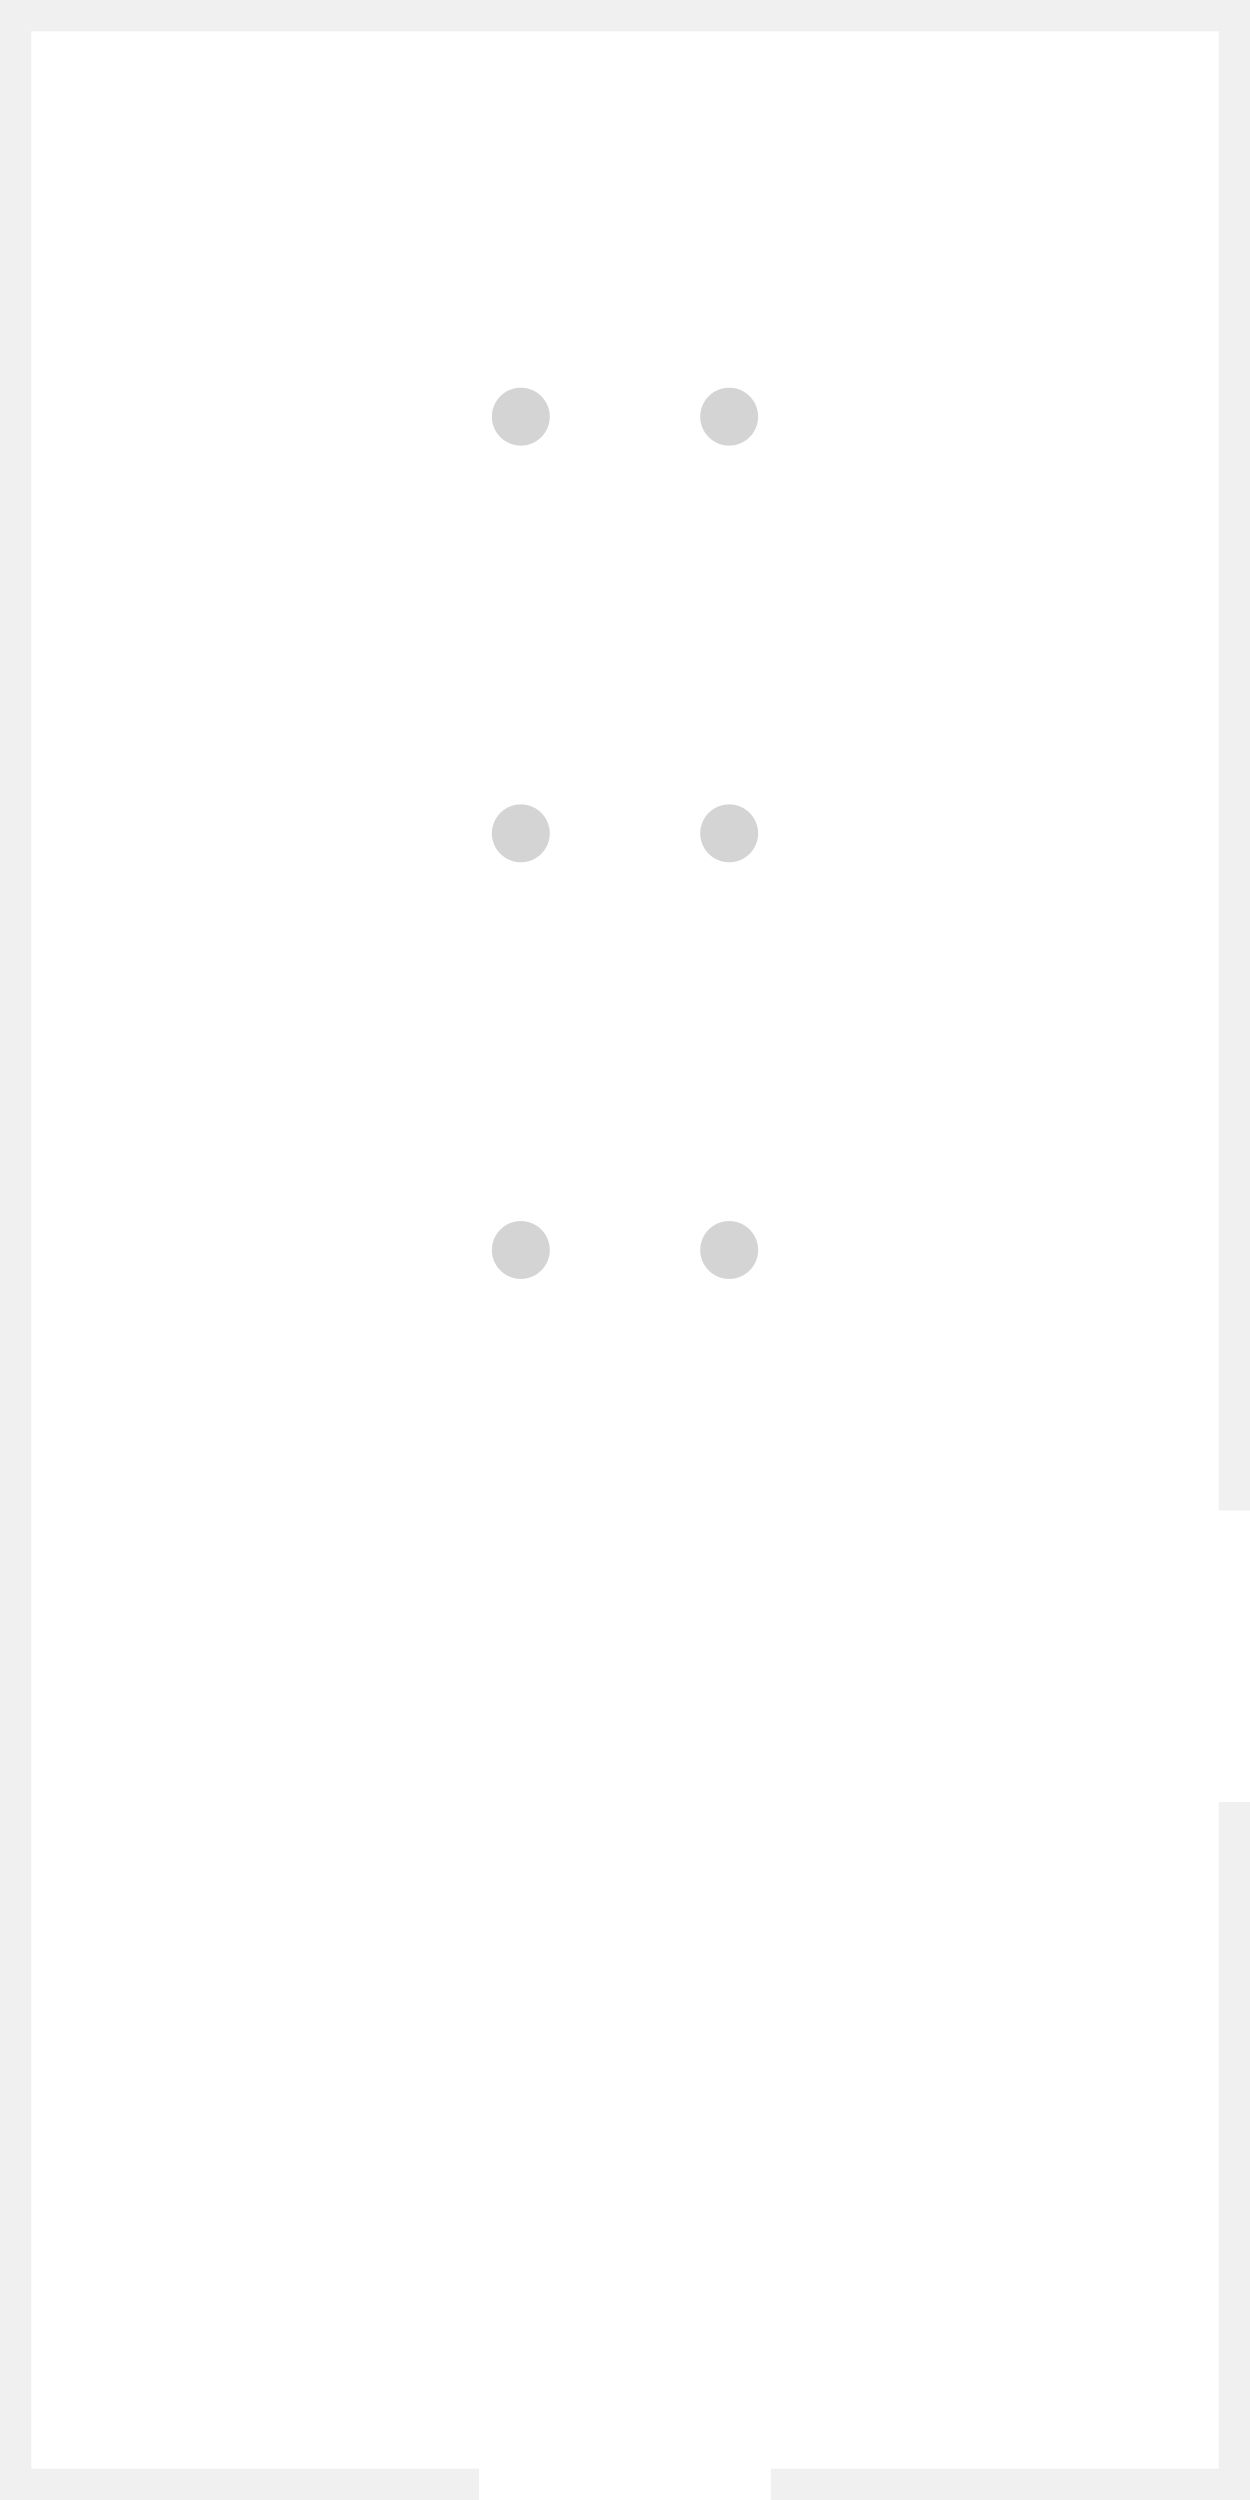
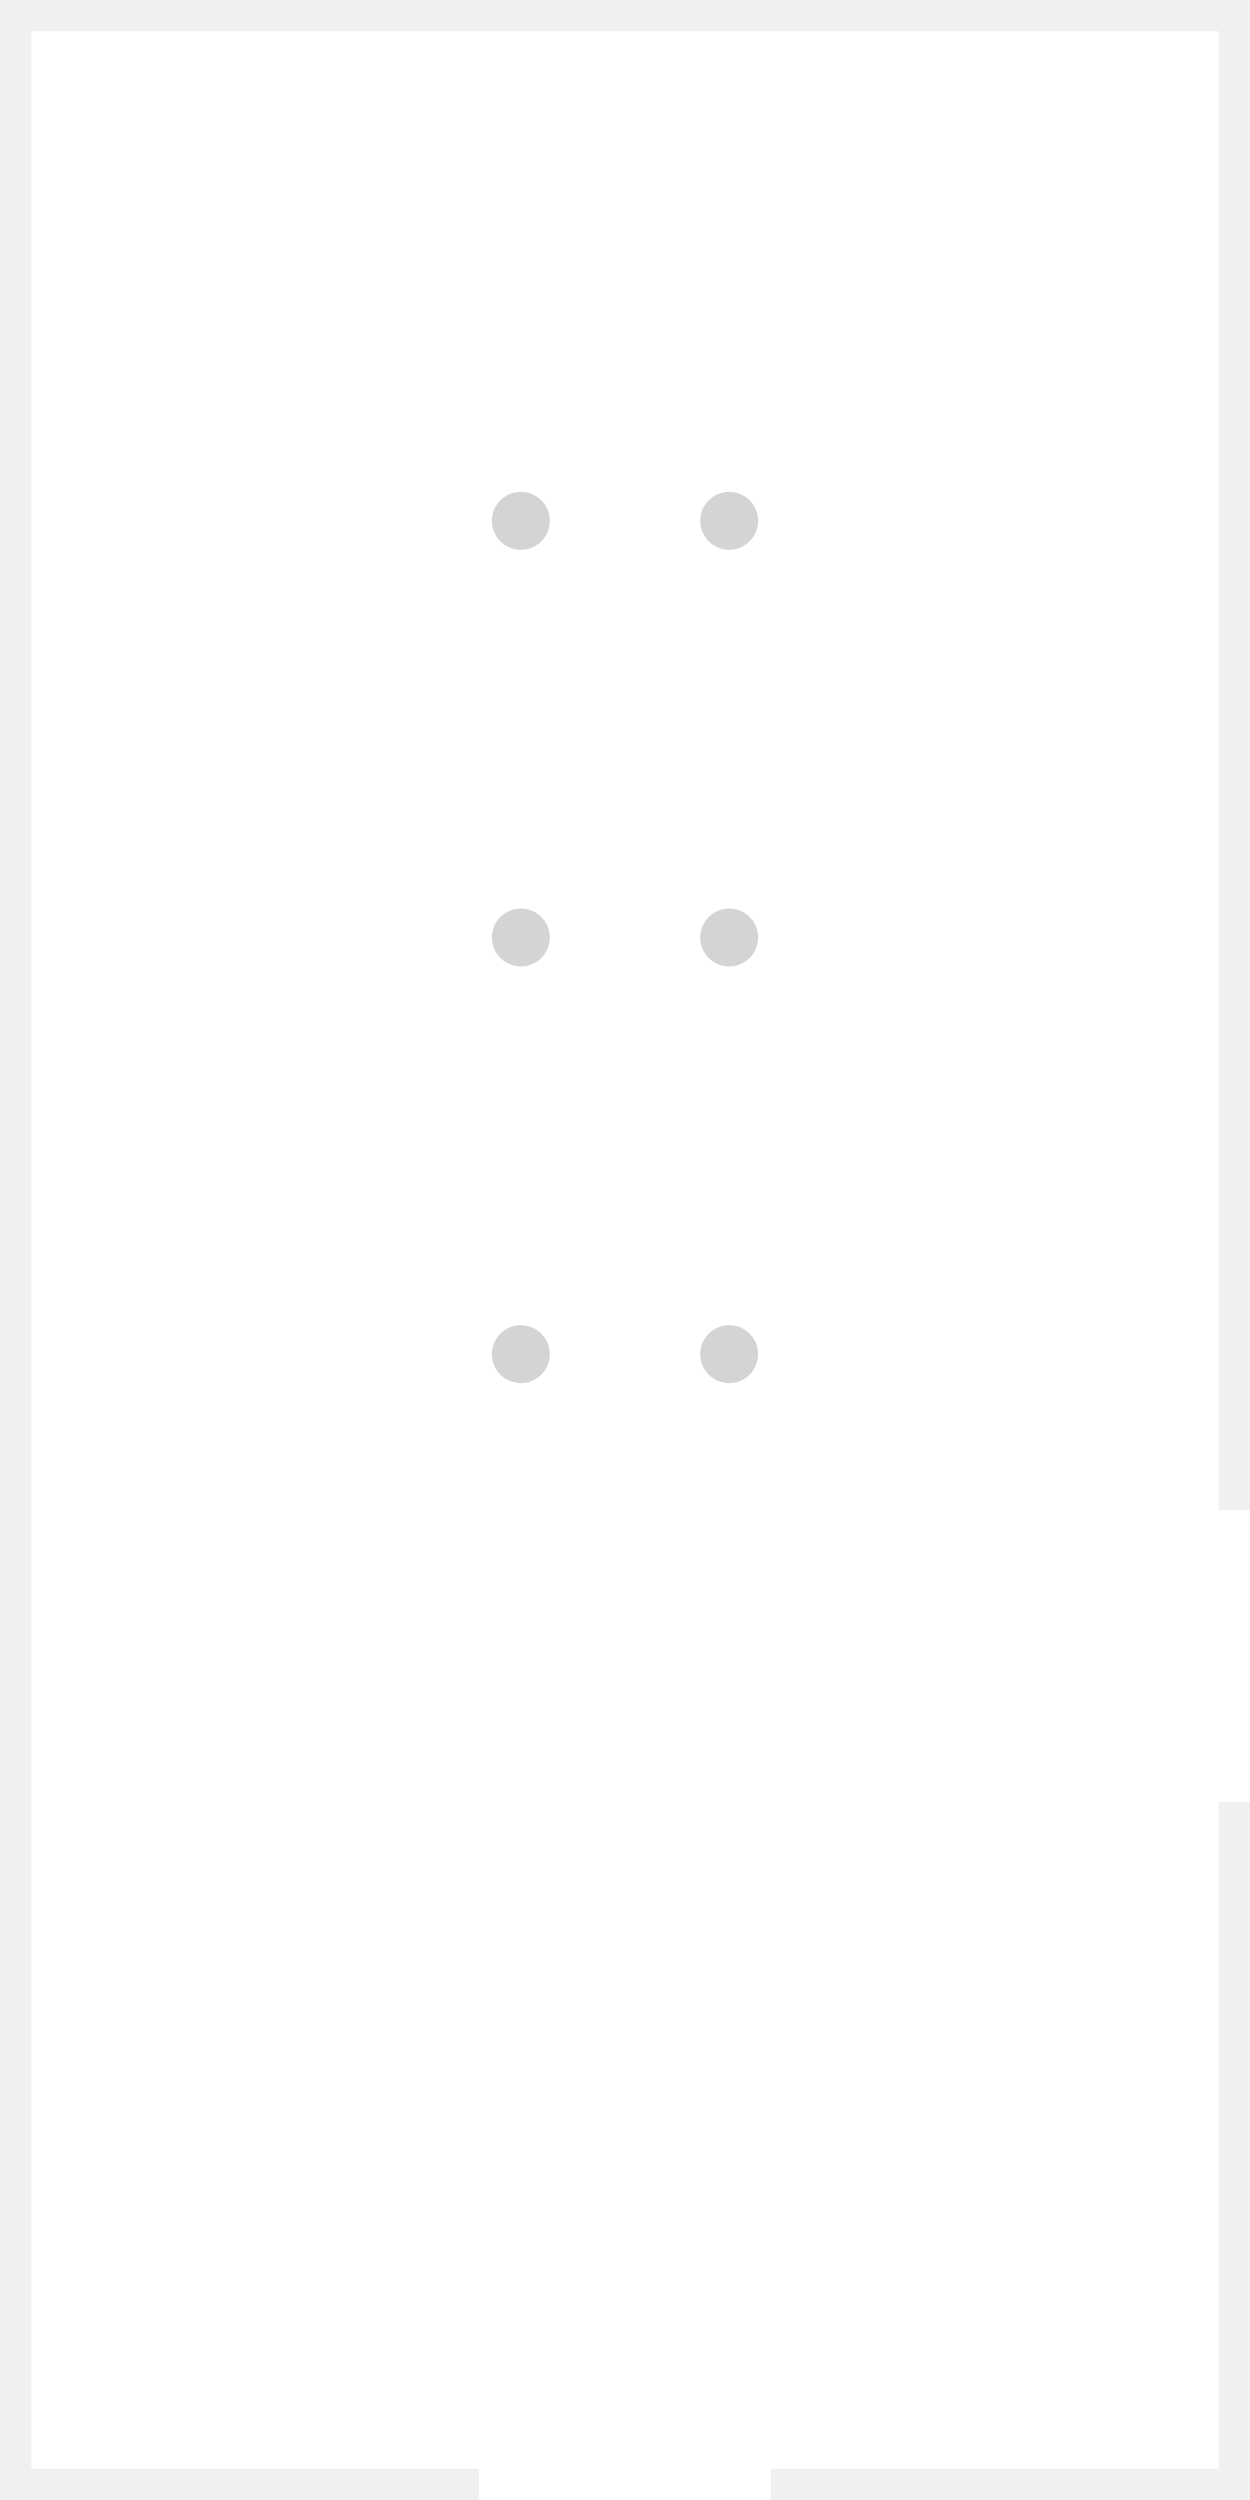
<svg xmlns="http://www.w3.org/2000/svg" viewBox="-6 -12 12 24" fill="#fff">
  <path d="M -5.7 -11.7 H 5.7 V 2.5 H 6 V 5.3 H 5.7 V 11.7 H 1.4 V 12 H -1.4 V 11.7 H -5.7 Z" />
  <g fill="#d4d4d4">
-     <circle cx="-1" cy="-8" r="0.278" />
-     <circle cx="1" cy="-8" r="0.278" />
-     <circle cx="1" cy="-4" r="0.278" />
-     <circle cx="-1" cy="-4" r="0.278" />
-     <circle cx="1" cy="0" r="0.278" />
-     <circle cx="-1" cy="0" r="0.278" />
+     <circle cx="-1" cy="-7" r="0.278" />
+     <circle cx="1" cy="-7" r="0.278" />
+     <circle cx="1" cy="-3" r="0.278" />
+     <circle cx="-1" cy="-3" r="0.278" />
+     <circle cx="1" cy="1" r="0.278" />
+     <circle cx="-1" cy="1" r="0.278" />
  </g>
</svg>
